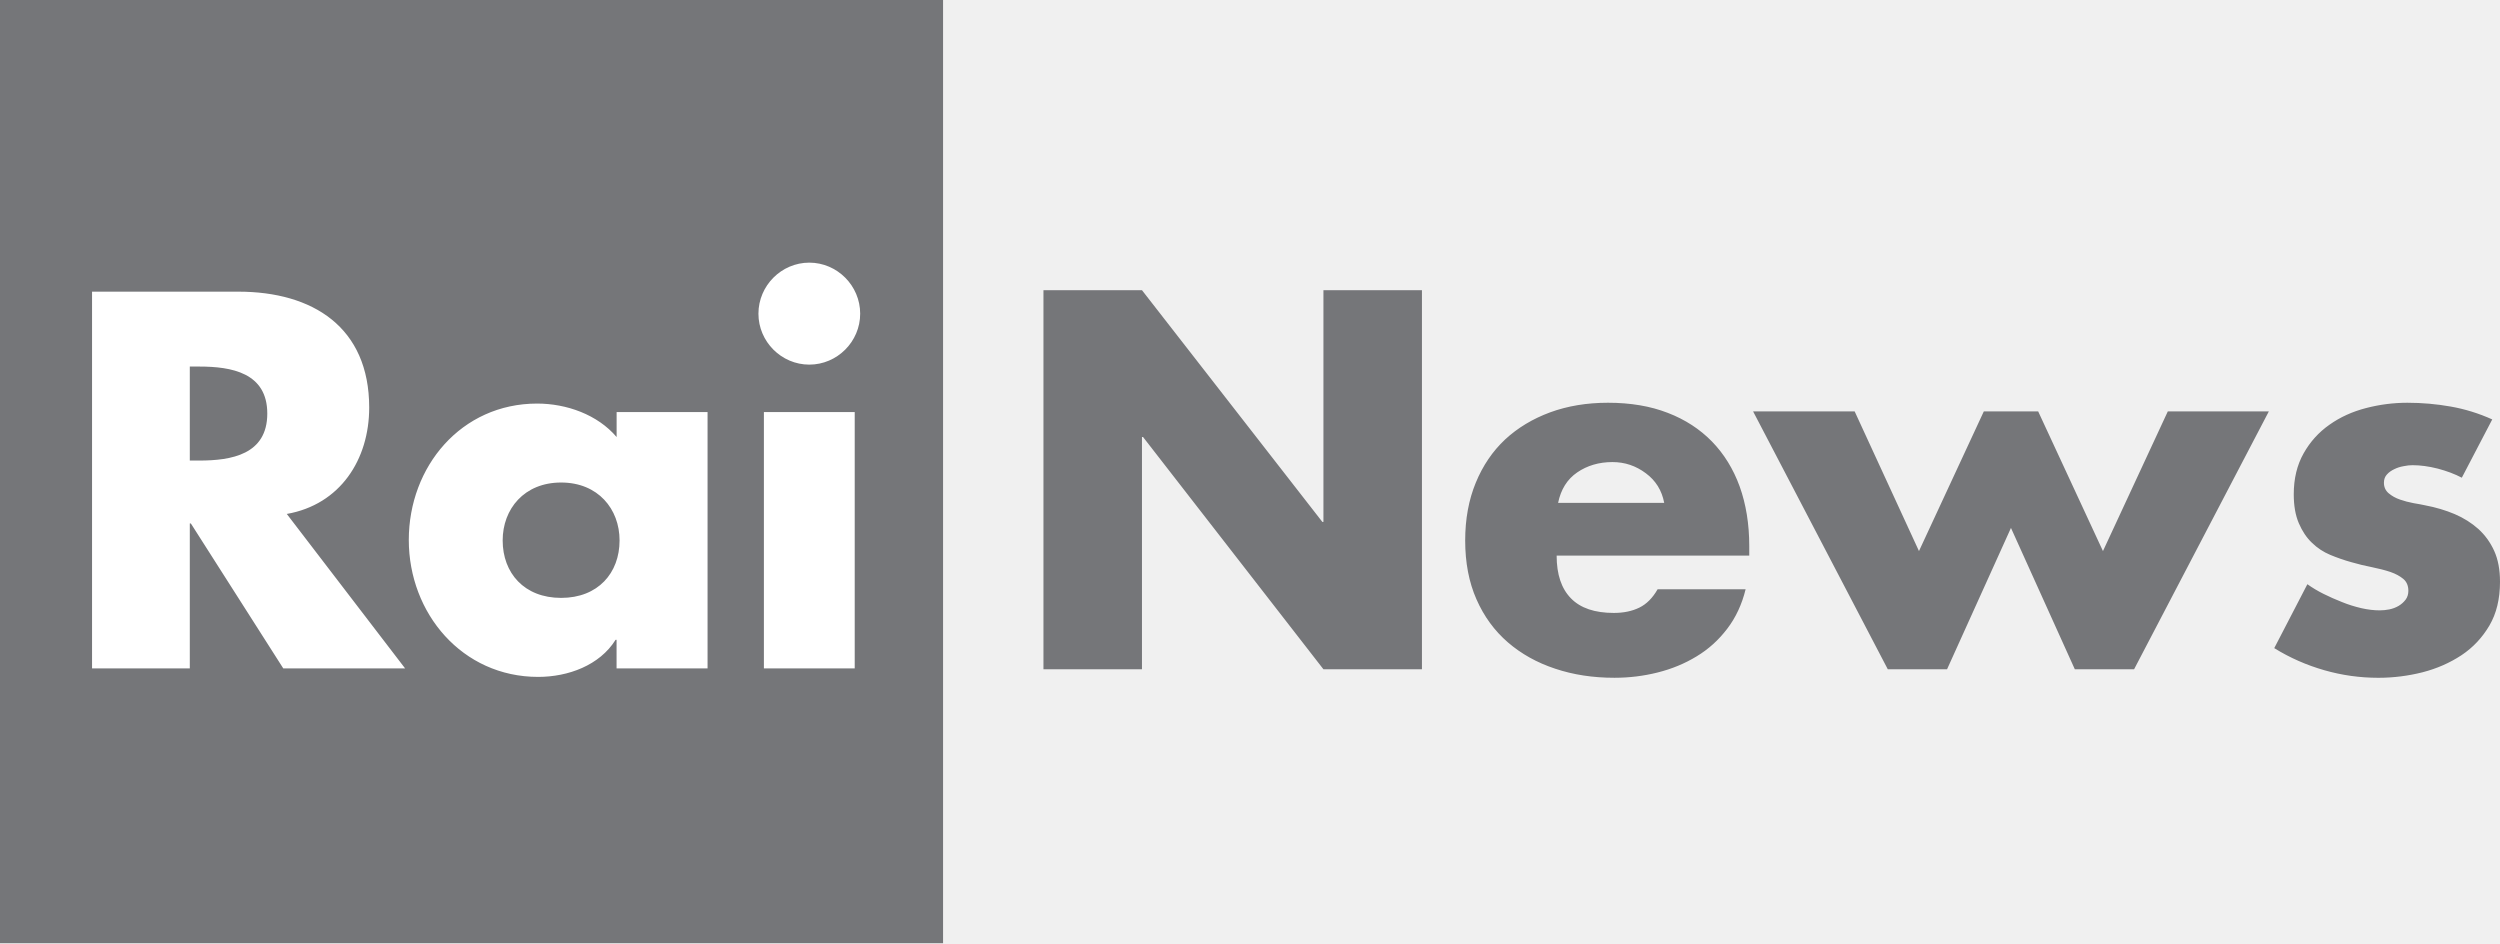
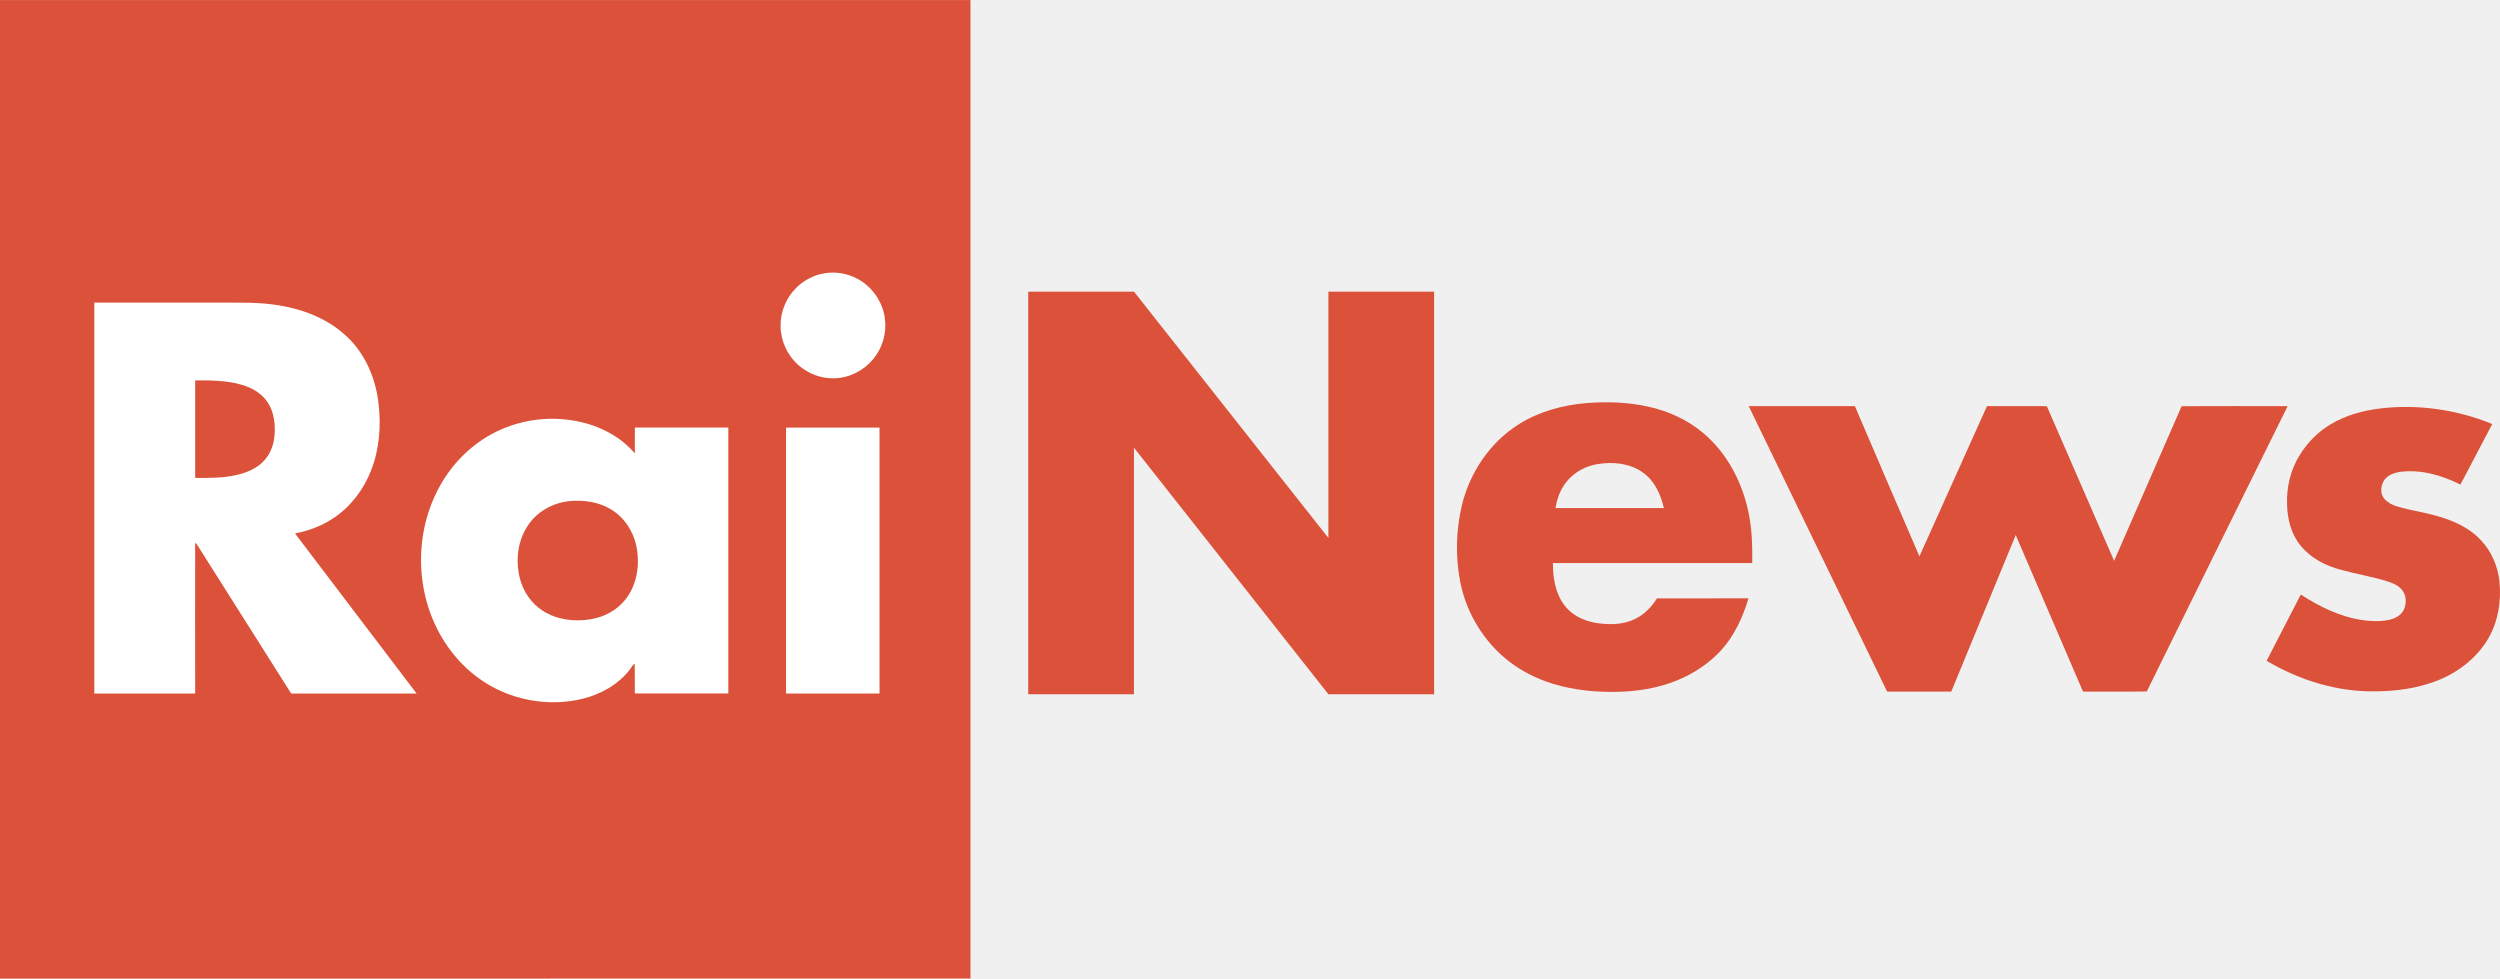
- <svg xmlns="http://www.w3.org/2000/svg" version="1.1" width="600" height="226.364" id="svg2">
-   <defs id="defs3215" />
-   <g id="g3647">
-     <rect width="208.112" height="149.899" x="9.46" y="37.899" id="rect3645" style="fill:#ffffff;fill-opacity:1;fill-rule:nonzero;stroke:none" />
-     <g transform="translate(-320.178,-348.9921)" id="layer1">
-       <path d="m 546.514,348.992 h -226.336 v 226.364 h 226.336 v -226.364 z M 365.73,459.524 h 2.284 c 7.684,0 16.312,-1.438 16.312,-11.279 0,-9.812 -8.628,-11.279 -16.312,-11.279 h -2.284 v 22.557 z m 51.671,49.88 h -29.24 l -22.177,-34.781 h -0.254 v 34.781 h -23.46 v -90.413 h 35.091 c 17.877,0 31.425,8.515 31.425,27.816 0,12.477 -6.951,23.276 -19.78,25.532 l 28.394,37.065 z m 23.417,-30.706 c 0,7.811 5.16,13.788 14.028,13.788 8.868,0 14.028,-5.978 14.028,-13.788 0,-7.543 -5.16,-13.901 -14.028,-13.901 -8.868,0 -14.028,6.358 -14.028,13.901 m 49.161,30.706 h -21.824 v -6.852 h -0.24 c -3.835,6.133 -11.392,8.896 -18.582,8.896 -18.229,0 -31.045,-15.254 -31.045,-32.863 0,-17.623 12.59,-32.736 30.805,-32.736 7.063,0 14.507,2.651 19.075,8.036 v -5.992 h 21.824 v 61.511 z m 36.642,-85.126 c 0,6.711 -5.512,12.223 -12.209,12.223 -6.697,0 -12.209,-5.512 -12.209,-12.223 0,-6.725 5.512,-12.252 12.209,-12.252 6.697,0 12.209,5.527 12.209,12.252 m -1.311,85.126 H 503.514 V 447.892 h 21.796 v 61.511 z m 45.298,-90.766 h 23.643 l 43.296,55.618 h 0.254 v -55.618 h 23.643 v 90.977 h -23.643 l -43.296,-55.745 h -0.254 v 55.745 H 570.608 V 418.638 z M 739.972,482.335 h -46.2 c 0,4.511 1.142,7.923 3.44,10.264 2.284,2.34 5.71,3.496 10.292,3.496 2.326,0 4.371,-0.423 6.105,-1.269 1.734,-0.846 3.2,-2.312 4.399,-4.413 h 21.119 c -0.888,3.623 -2.354,6.781 -4.413,9.474 -2.058,2.707 -4.497,4.92 -7.359,6.64 -2.848,1.734 -5.964,3.017 -9.347,3.863 -3.37,0.846 -6.81,1.269 -10.362,1.269 -5.132,0 -9.883,-0.719 -14.239,-2.185 -4.342,-1.438 -8.121,-3.539 -11.335,-6.316 -3.214,-2.777 -5.738,-6.217 -7.543,-10.334 -1.805,-4.089 -2.707,-8.797 -2.707,-14.098 0,-5.146 0.846,-9.77 2.538,-13.873 1.692,-4.117 4.032,-7.557 7.049,-10.391 3.031,-2.806 6.626,-4.963 10.813,-6.513 4.173,-1.523 8.797,-2.298 13.873,-2.298 5.386,0 10.165,0.804 14.338,2.425 4.187,1.607 7.726,3.919 10.616,6.88 2.89,2.975 5.118,6.57 6.654,10.799 1.509,4.215 2.298,8.981 2.298,14.282 v 2.298 z m -20.386,-12.66 c -0.564,-2.989 -2.044,-5.357 -4.413,-7.106 -2.369,-1.776 -5.033,-2.679 -8.008,-2.679 -3.229,0 -6.048,0.832 -8.459,2.481 -2.411,1.65 -3.919,4.089 -4.582,7.303 h 25.462 z m 61.145,11.575 15.565,-33.526 h 13.041 l 15.551,33.526 15.565,-33.526 h 24.249 l -32.342,61.892 h -14.225 l -15.325,-33.921 -15.339,33.921 h -14.225 l -32.328,-61.892 h 24.376 l 15.438,33.526 z m 130.283,-17.609 c -1.678,-0.888 -3.609,-1.607 -5.78,-2.185 -2.171,-0.55 -4.187,-0.818 -6.034,-0.818 -0.663,0 -1.382,0.07 -2.171,0.24 -0.818,0.141 -1.551,0.381 -2.228,0.719 -0.691,0.324 -1.283,0.733 -1.762,1.269 -0.479,0.522 -0.719,1.17 -0.719,1.988 0,1.029 0.381,1.889 1.142,2.524 0.761,0.649 1.678,1.156 2.707,1.509 1.043,0.367 2.129,0.649 3.257,0.86 1.128,0.183 2.058,0.367 2.777,0.522 2.566,0.479 4.949,1.198 7.12,2.115 2.171,0.93 4.046,2.129 5.667,3.567 1.593,1.452 2.862,3.2 3.792,5.245 0.93,2.058 1.396,4.526 1.396,7.416 0,4.117 -0.846,7.613 -2.538,10.503 -1.692,2.876 -3.919,5.273 -6.697,7.12 -2.777,1.833 -5.893,3.214 -9.347,4.103 -3.454,0.874 -7.007,1.325 -10.616,1.325 -4.427,0 -8.741,-0.606 -12.971,-1.819 -4.23,-1.212 -8.233,-2.961 -12.012,-5.301 l 7.952,-15.339 c 1.142,0.818 2.425,1.593 3.863,2.312 1.452,0.719 2.932,1.382 4.455,1.974 1.509,0.62 3.073,1.1 4.652,1.466 1.537,0.352 3.017,0.522 4.399,0.522 0.719,0 1.48,-0.07 2.284,-0.226 0.818,-0.169 1.537,-0.437 2.242,-0.846 0.677,-0.395 1.241,-0.916 1.692,-1.509 0.437,-0.592 0.649,-1.311 0.649,-2.101 0,-1.212 -0.395,-2.171 -1.198,-2.848 -0.818,-0.691 -1.861,-1.255 -3.13,-1.692 -1.311,-0.437 -2.763,-0.804 -4.413,-1.142 -1.65,-0.324 -3.313,-0.719 -4.991,-1.212 -1.692,-0.465 -3.355,-1.057 -5.005,-1.734 -1.65,-0.691 -3.116,-1.65 -4.399,-2.904 -1.311,-1.241 -2.34,-2.806 -3.158,-4.709 -0.804,-1.875 -1.212,-4.187 -1.212,-6.936 0,-3.764 0.79,-7.035 2.369,-9.827 1.565,-2.777 3.623,-5.061 6.203,-6.866 2.58,-1.833 5.498,-3.144 8.741,-3.99 3.243,-0.846 6.57,-1.283 9.953,-1.283 3.539,0 7.021,0.31 10.433,0.916 3.412,0.606 6.739,1.635 9.939,3.088 l -7.303,13.986 z" id="path3161" style="fill:#757679;fill-opacity:1" />
-     </g>
+ <svg xmlns="http://www.w3.org/2000/svg" height="234.86" width="600" version="1.1" viewBox="0 0 480 187.883">
+   <g stroke-width="1.284" fill="#dc513a">
+     <path d="m457 78.422c7.27-0.863 14.74 0.218 21.51 2.991-2.03 3.881-4.09 7.743-6.11 11.626-3.56-1.785-7.59-2.971-11.6-2.436-1.25 0.184-2.62 0.713-3.22 1.903-0.49 1.004-0.58 2.348 0.2 3.242 0.64 0.739 1.54 1.212 2.47 1.494 2.97 0.872 6.07 1.224 9 2.24 2.66 0.888 5.26 2.208 7.16 4.318 2 2.15 3.19 4.98 3.49 7.89 0.37 3.76-0.26 7.69-2.2 10.98-2.31 3.91-6.17 6.74-10.42 8.26-3.48 1.25-7.18 1.75-10.87 1.8-7.46 0.19-14.85-2.07-21.22-5.86 2.18-4.24 4.37-8.48 6.56-12.72 3.54 2.3 7.44 4.22 11.65 4.88 1.73 0.26 3.51 0.34 5.24-0.01 1.18-0.25 2.41-0.86 2.92-2.01 0.52-1.18 0.48-2.68-0.34-3.71-0.69-0.87-1.74-1.33-2.77-1.66-2.93-0.93-5.98-1.4-8.94-2.23-2.97-0.74-5.85-2.26-7.8-4.66-1.8-2.19-2.53-5.056-2.59-7.842-0.14-3.336 0.66-6.73 2.45-9.575 1.5-2.426 3.57-4.513 6.05-5.95 2.85-1.677 6.11-2.572 9.38-2.961z" />
+     <path d="m0 0.007c62.109 0 124.22-0.003 186.33 0.001v187.87c-62.11 0.01-124.22 0.01-186.33 0.01v-187.89" />
+     <path d="m197.42 55.996c6.77 0.002 13.54-0.008 20.31 0.004 12.44 15.765 24.88 31.522 37.32 47.28v-47.284c6.77-0.003 13.54-0.003 20.3 0v77.304h-20.29c-12.45-15.78-24.89-31.56-37.34-47.341v47.341h-20.3z" />
+     <path d="m291.69 81.402c3.87-2.414 8.36-3.613 12.85-4.008 4.03-0.316 8.12-0.194 12.07 0.712 3.73 0.842 7.31 2.462 10.28 4.923 4.78 3.958 7.79 9.811 8.93 15.901 0.59 3.02 0.65 6.1 0.61 9.17h-38.28c0.01 2.11 0.26 4.26 1.11 6.21 0.62 1.43 1.6 2.71 2.88 3.6 1.46 1.04 3.23 1.57 4.99 1.79 2.28 0.27 4.68 0.18 6.78-0.85 1.77-0.84 3.18-2.3 4.22-3.96 5.86-0.01 11.72-0.01 17.58-0.01-1.09 3.65-2.73 7.21-5.31 10.03-1.92 2.07-4.25 3.74-6.77 4.99-3.91 1.94-8.28 2.77-12.62 2.92-4.31 0.13-8.68-0.26-12.83-1.53-2.98-0.91-5.84-2.31-8.33-4.21-4.9-3.75-8.34-9.37-9.51-15.48-0.92-4.82-0.79-9.85 0.35-14.614 1.53-6.355 5.48-12.143 11-15.584m14.19 7.879c-2.2 0.547-4.23 1.869-5.52 3.768-0.92 1.334-1.44 2.906-1.71 4.498 6.94 0.002 13.87 0.002 20.81 0-0.52-2.287-1.48-4.563-3.22-6.174-2.76-2.548-6.86-2.883-10.36-2.092z" />
+     <path d="m335.75 77.972c6.8-0.002 13.6-0.002 20.39 0 4.14 9.614 8.22 19.254 12.39 28.848 4.32-9.615 8.64-19.232 12.97-28.848 3.83 0.007 7.66-0.017 11.49 0.011 4.3 9.905 8.61 19.8 12.92 29.697 4.32-9.897 8.65-19.789 12.96-29.693 6.79-0.037 13.57-0.007 20.36-0.015-9.01 18.267-18.07 36.508-27.05 54.788-4.08 0.06-8.16 0.01-12.24 0.03-4.31-10.02-8.61-20.04-12.92-30.06-4.14 10.01-8.25 20.04-12.38 30.06-4.11-0.01-8.21 0-12.31 0-8.86-18.28-17.73-36.546-26.58-54.82z" />
+   </g>
+   <g stroke-width="1.284" fill="#fff">
+     <path d="m158.24 52.476c-1.99 0.338-3.87 1.313-5.31 2.731-1.95 1.902-3.1 4.609-3.06 7.34 0 2.85 1.28 5.661 3.42 7.542 1.89 1.688 4.42 2.636 6.96 2.536 2.84-0.073 5.59-1.472 7.39-3.661 1.79-2.131 2.63-5.02 2.26-7.778-0.35-2.873-2.02-5.547-4.43-7.153-2.09-1.427-4.74-1.988-7.23-1.557" />
+     <path d="m18.11 58.102v75.048h19.363c0.013-9.65-0.041-19.29 0-28.94 0.17 0.12 0.306 0.28 0.418 0.45 5.996 9.5 12.011 18.99 18.014 28.49h24.083c-7.777-10.26-15.583-20.47-23.345-30.73 2.646-0.51 5.215-1.47 7.45-2.991 3.264-2.182 5.75-5.472 7.161-9.12 1.605-4.096 1.944-8.595 1.413-12.94-0.552-4.748-2.543-9.447-6.069-12.748-4.199-3.999-9.997-5.819-15.67-6.326-2.17-0.21-4.343-0.189-6.519-0.193h-26.299zm19.363 14.932c3.024-0.014 6.1-0.011 9.023 0.867 1.9 0.564 3.726 1.601 4.849 3.275 1.291 1.904 1.57 4.342 1.349 6.583-0.181 1.865-0.921 3.716-2.312 5.009-1.366 1.309-3.192 2.028-5.009 2.44-2.592 0.586-5.258 0.562-7.9 0.546z" />
+     <path d="m105.2 80.413c-3.13 0.112-6.239 0.81-9.092 2.087-4.764 2.095-8.756 5.825-11.367 10.308-4.124 7.035-4.984 15.802-2.569 23.572 1.711 5.54 5.166 10.6 9.922 13.97 5.625 4.02 13.026 5.45 19.746 3.82 3.51-0.87 6.86-2.72 9.09-5.62 0.32-0.38 0.5-0.88 0.93-1.16 0.03 1.91 0.02 3.83 0.03 5.75h17.95v-51.057c-5.98 0.003-11.96-0.007-17.95 0v4.977c-2.8-3.334-6.89-5.354-11.11-6.198-1.84-0.356-3.71-0.516-5.58-0.449zm5.29 15.734c2.74-0.083 5.56 0.589 7.74 2.28 2.29 1.743 3.72 4.463 4.11 7.293 0.47 3.27-0.2 6.83-2.31 9.44-1.64 2.07-4.12 3.34-6.71 3.75-3.09 0.49-6.42 0.08-9.09-1.63-2.19-1.4-3.75-3.66-4.397-6.17-0.86-3.32-0.498-7.03 1.347-9.95 1.73-2.832 4.89-4.629 8.16-4.949 0.38-0.043 0.76-0.052 1.15-0.064z" />
+     <path d="m150.92 82.095v51.055h17.95v-51.055c-5.98-0.002-11.97-0.002-17.95 0z" />
  </g>
</svg>
